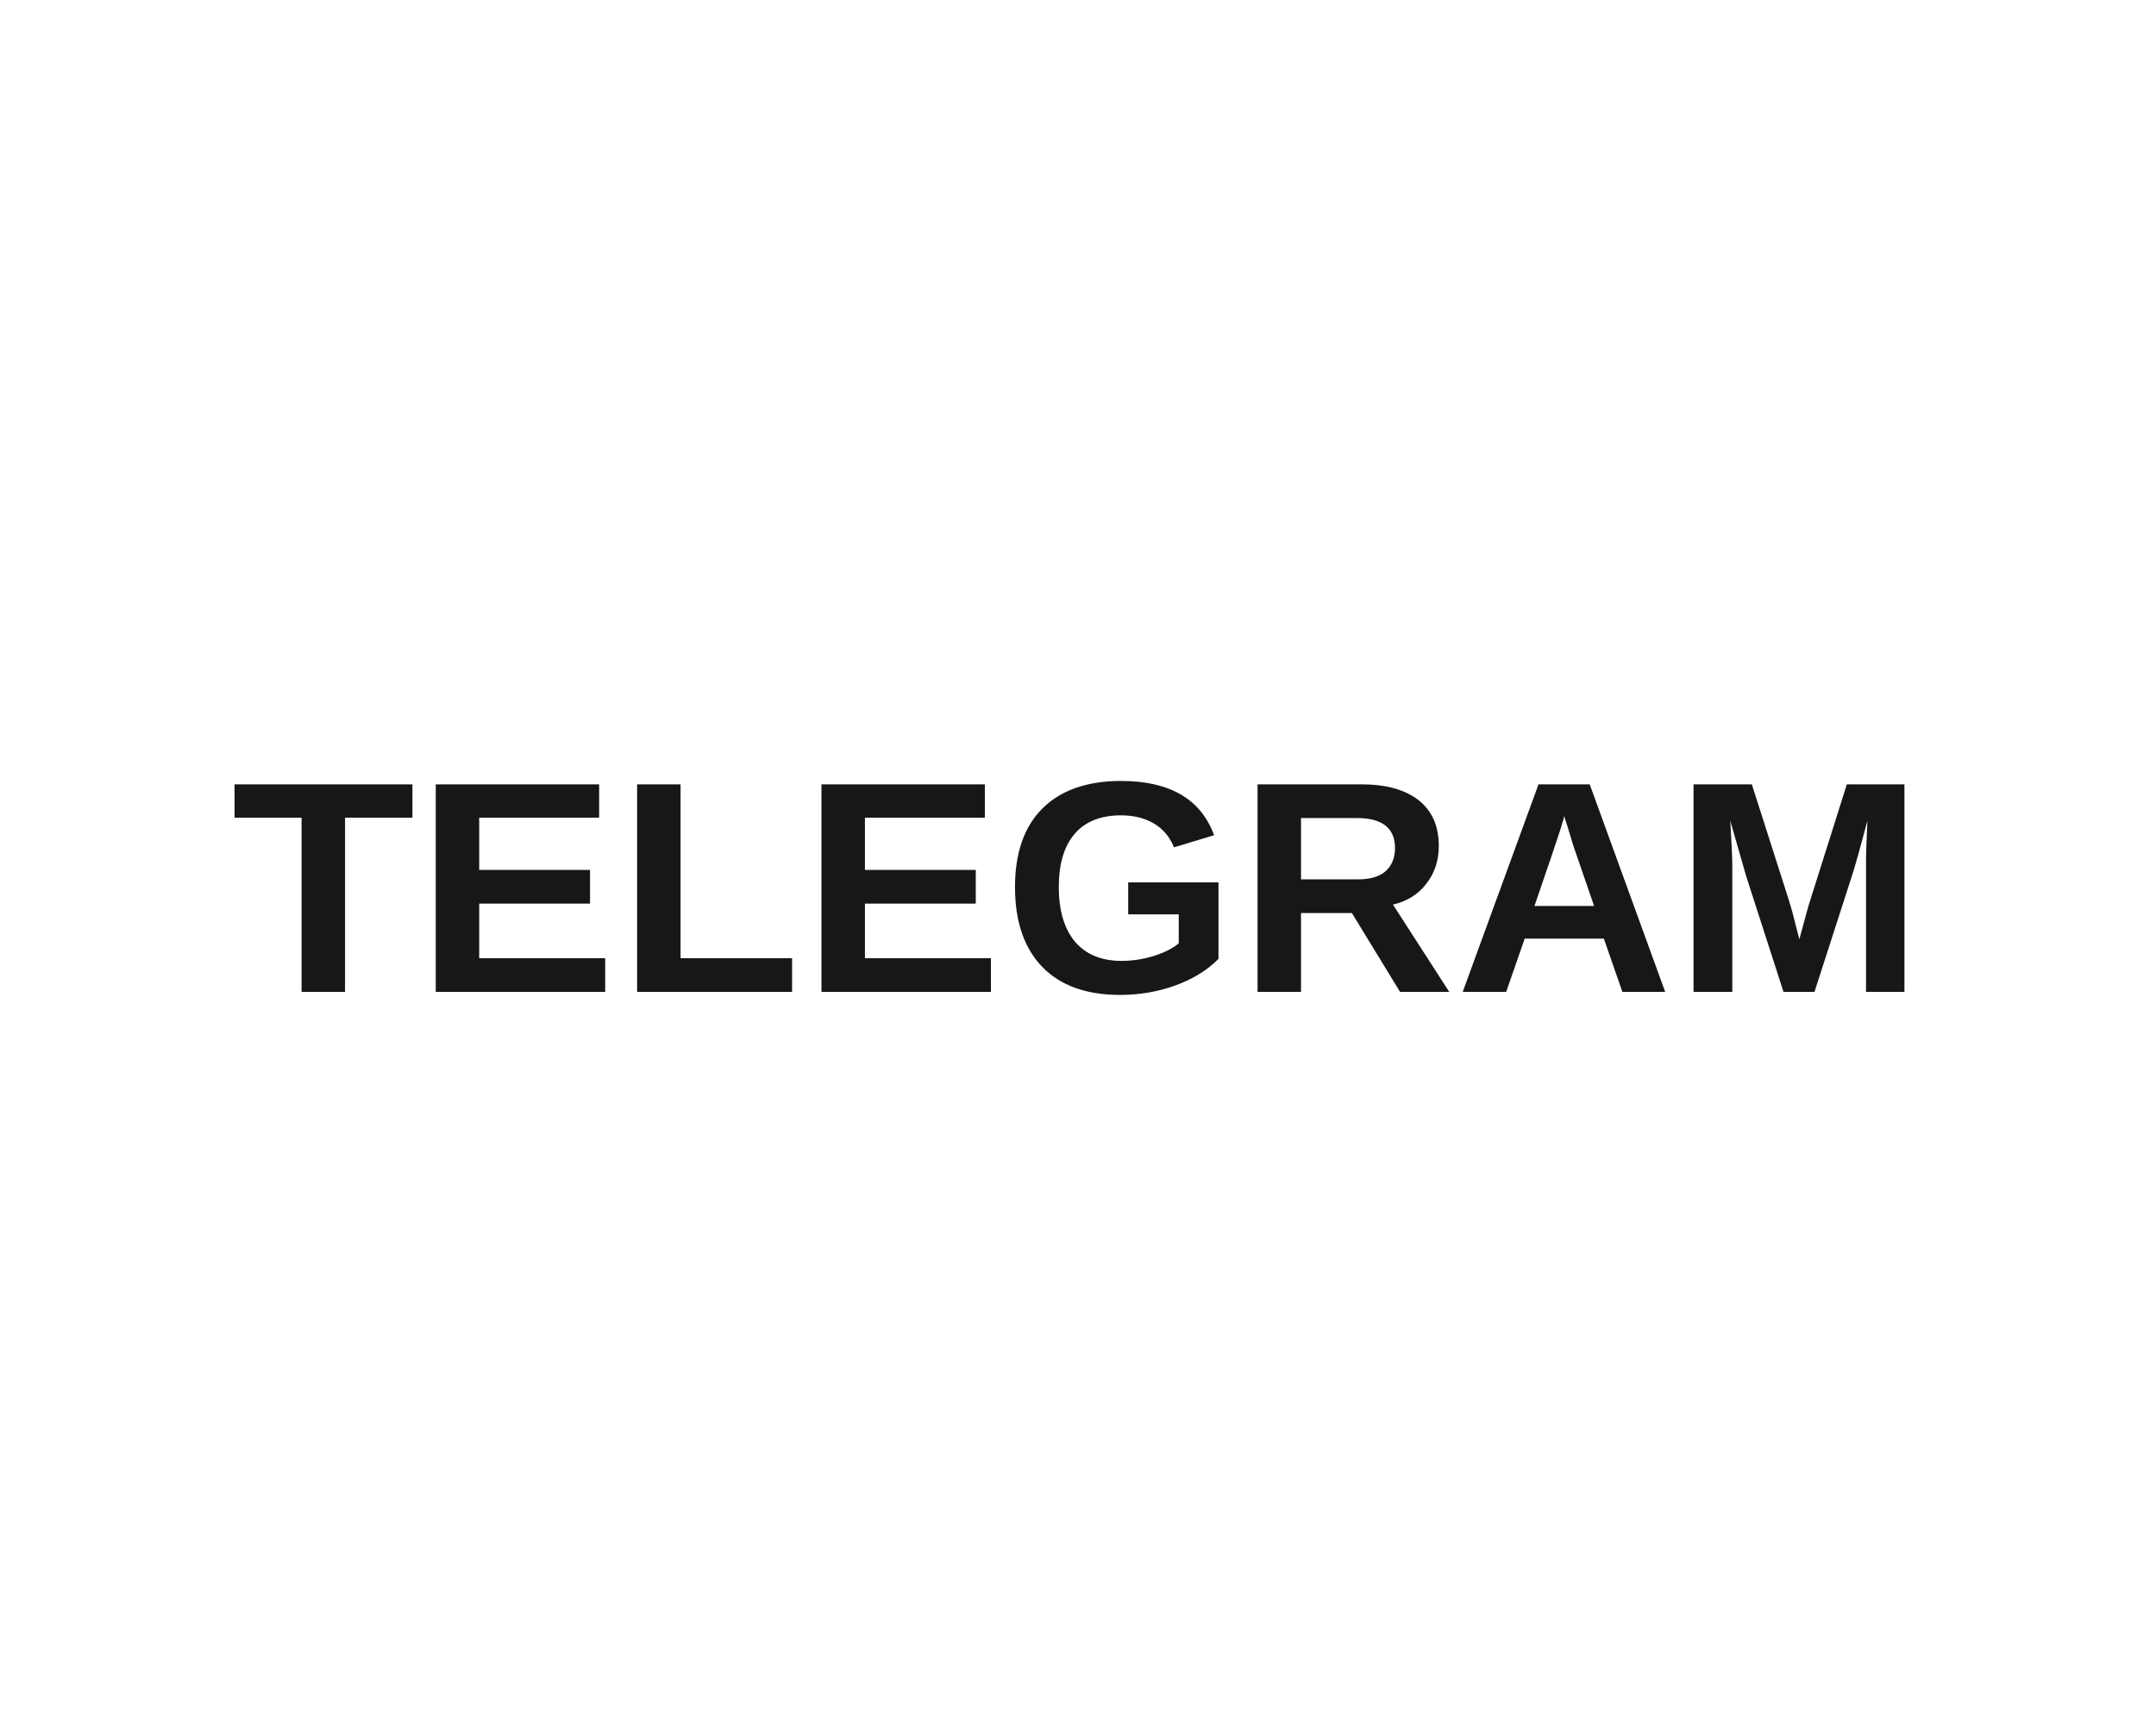
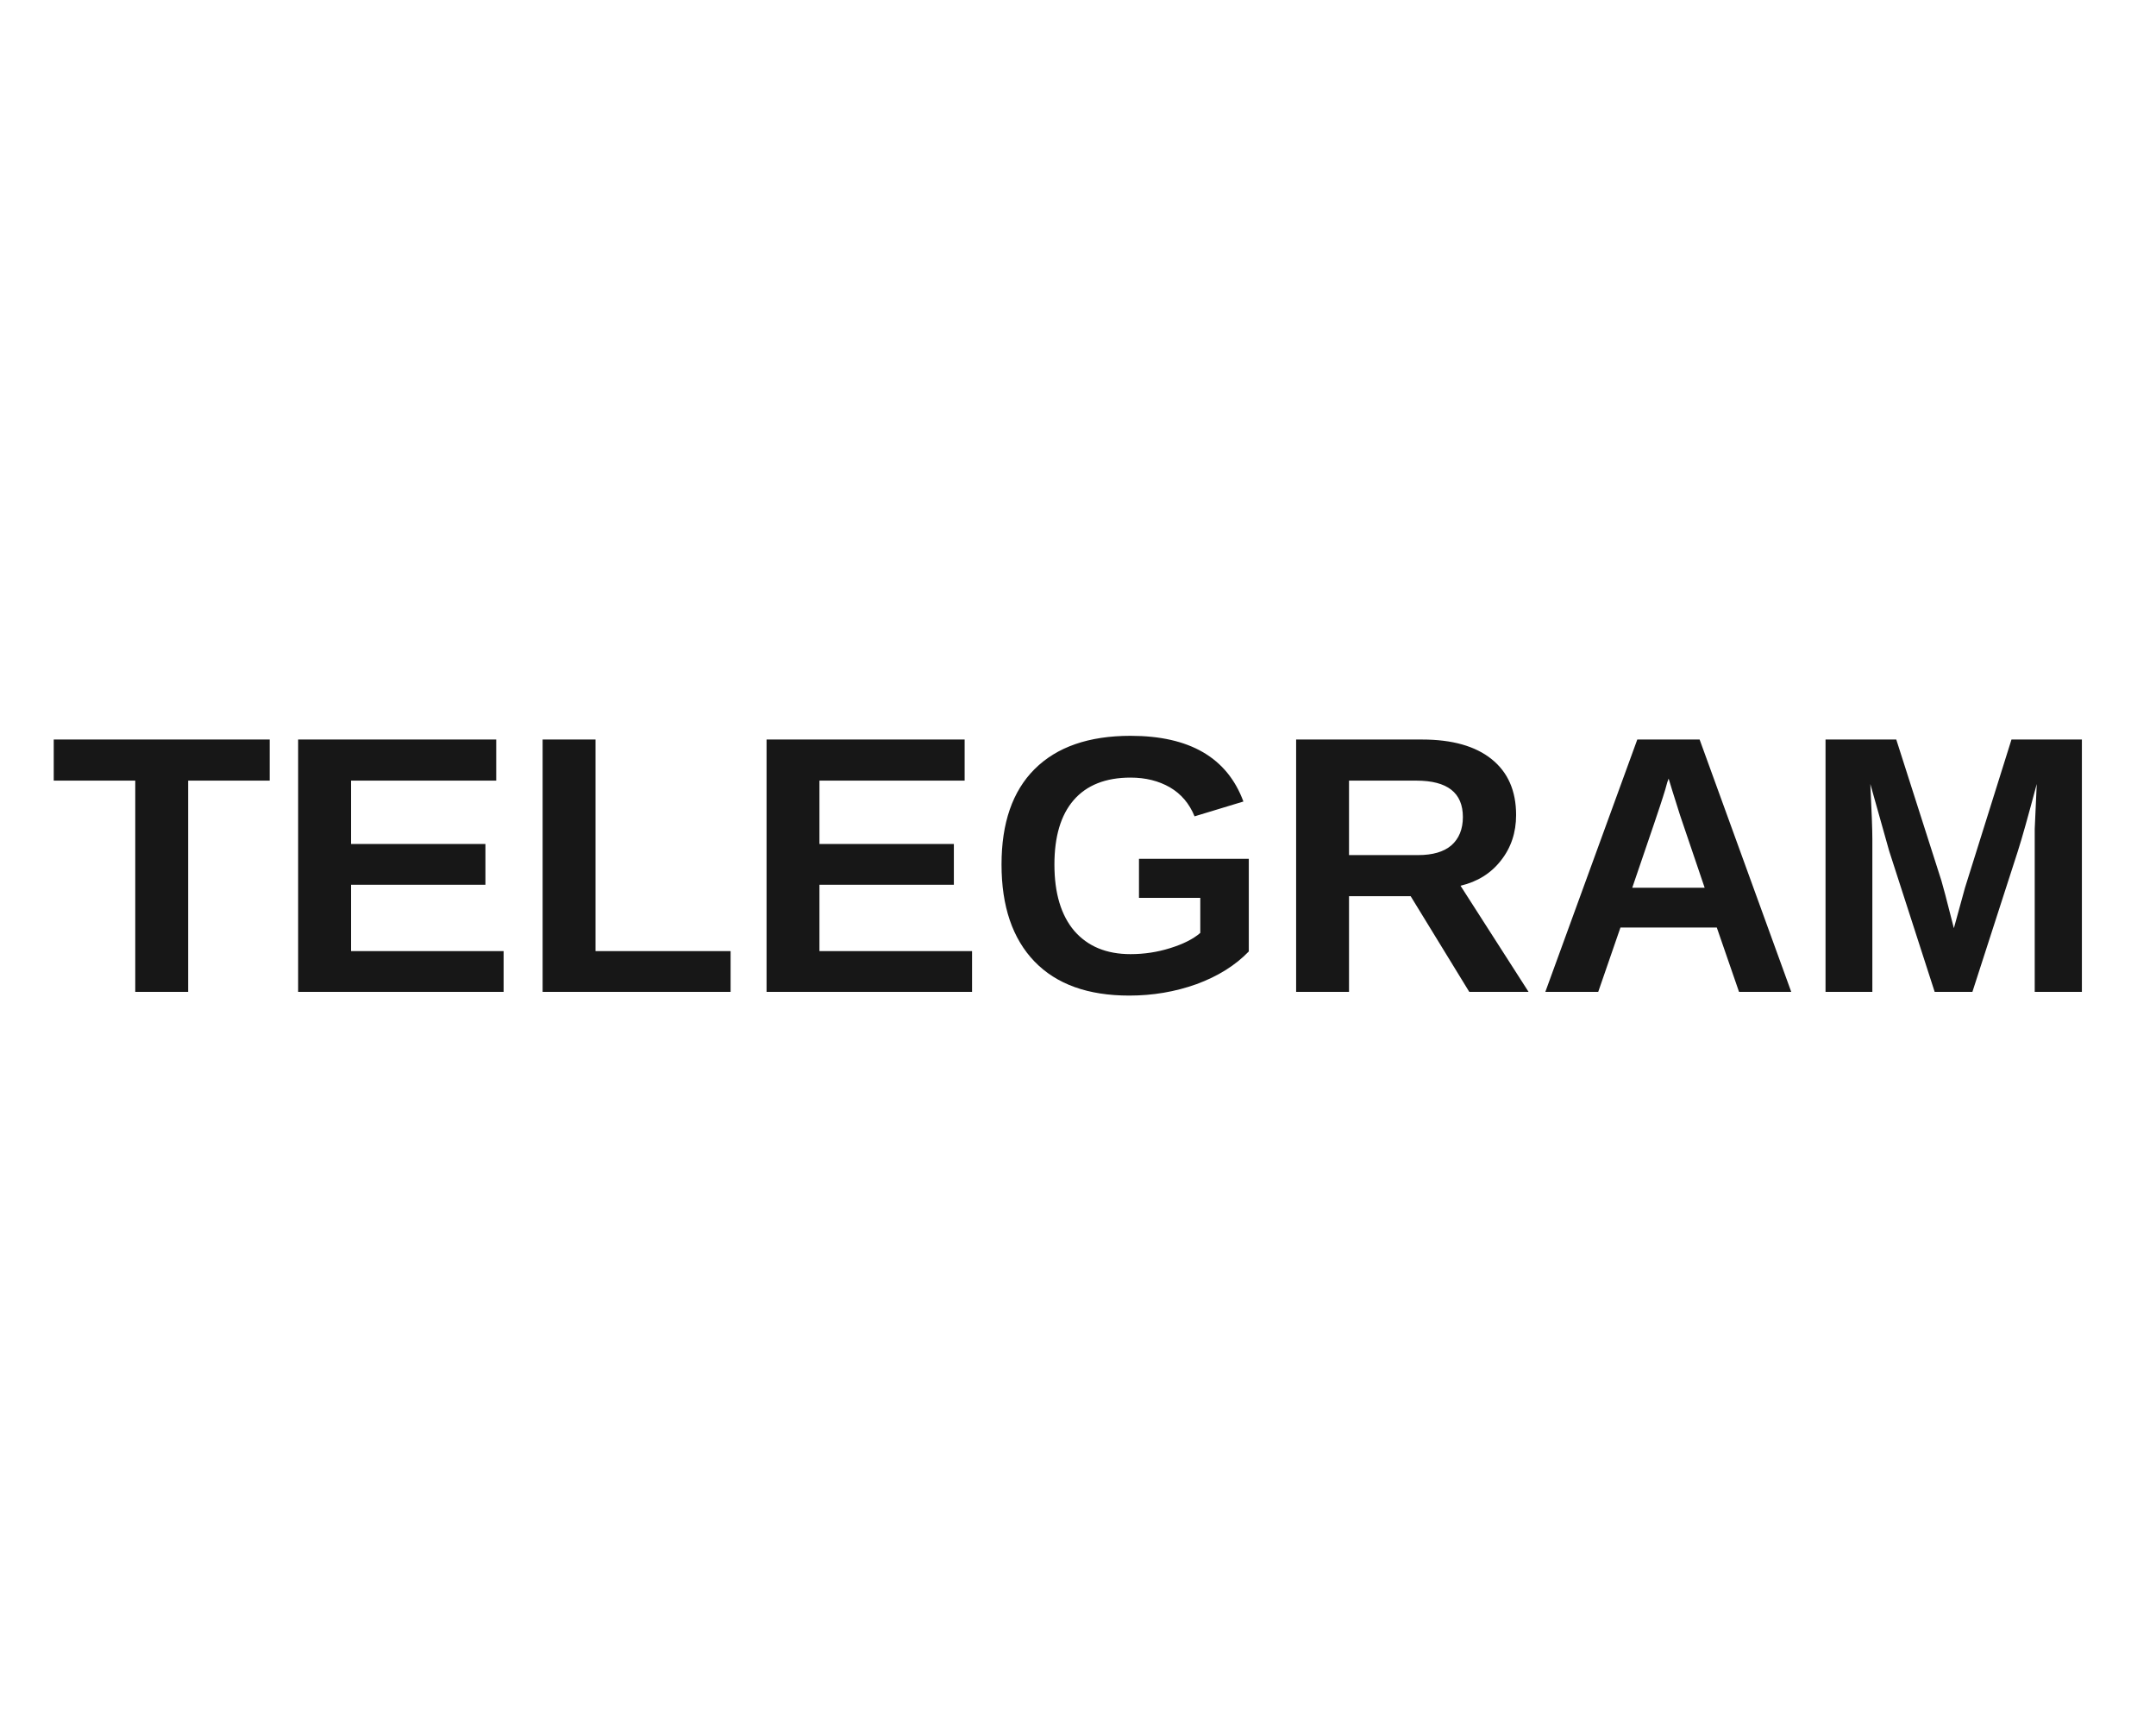
<svg xmlns="http://www.w3.org/2000/svg" width="100" height="80" viewBox="0 0 100 80">
-   <text x="50" y="46" text-anchor="middle" fill="#171717" font-family="Arial,sans-serif" font-weight="700" font-size="14">TELEGRAM</text>
+   <text x="50" y="46" text-anchor="middle" fill="#171717" font-family="Arial,sans-serif" font-weight="700" font-size="17">TELEGRAM</text>
</svg>
